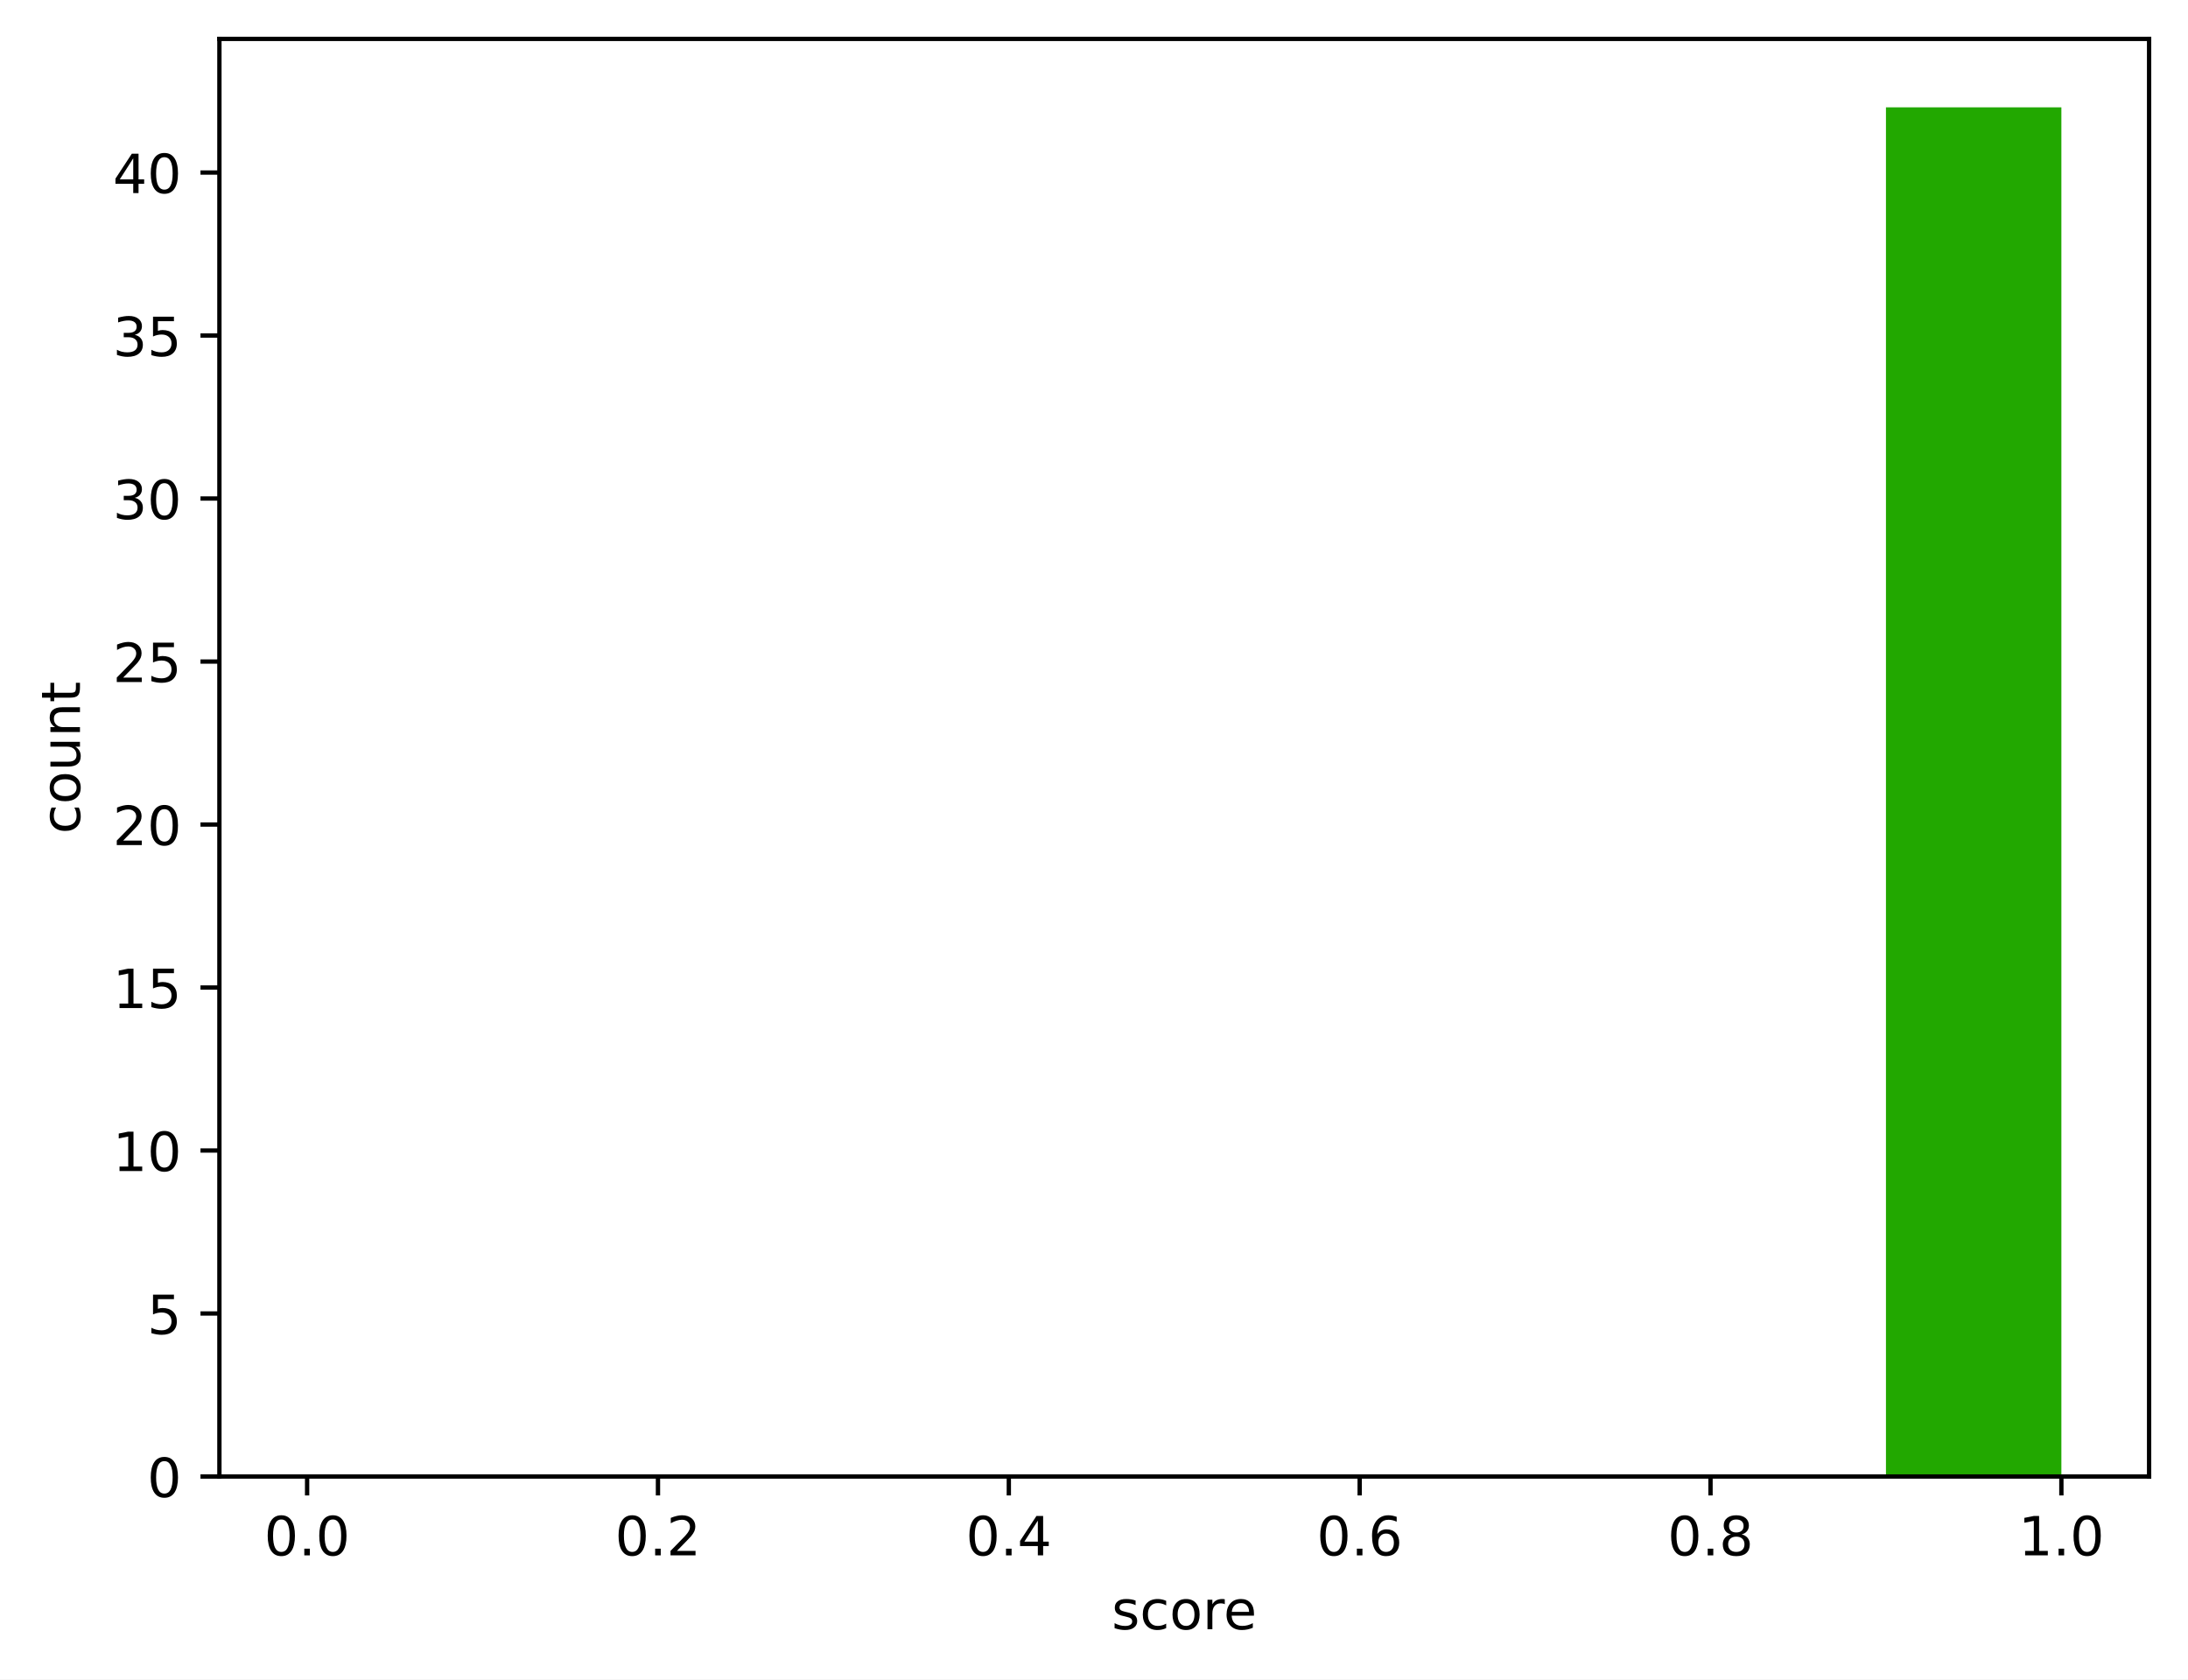
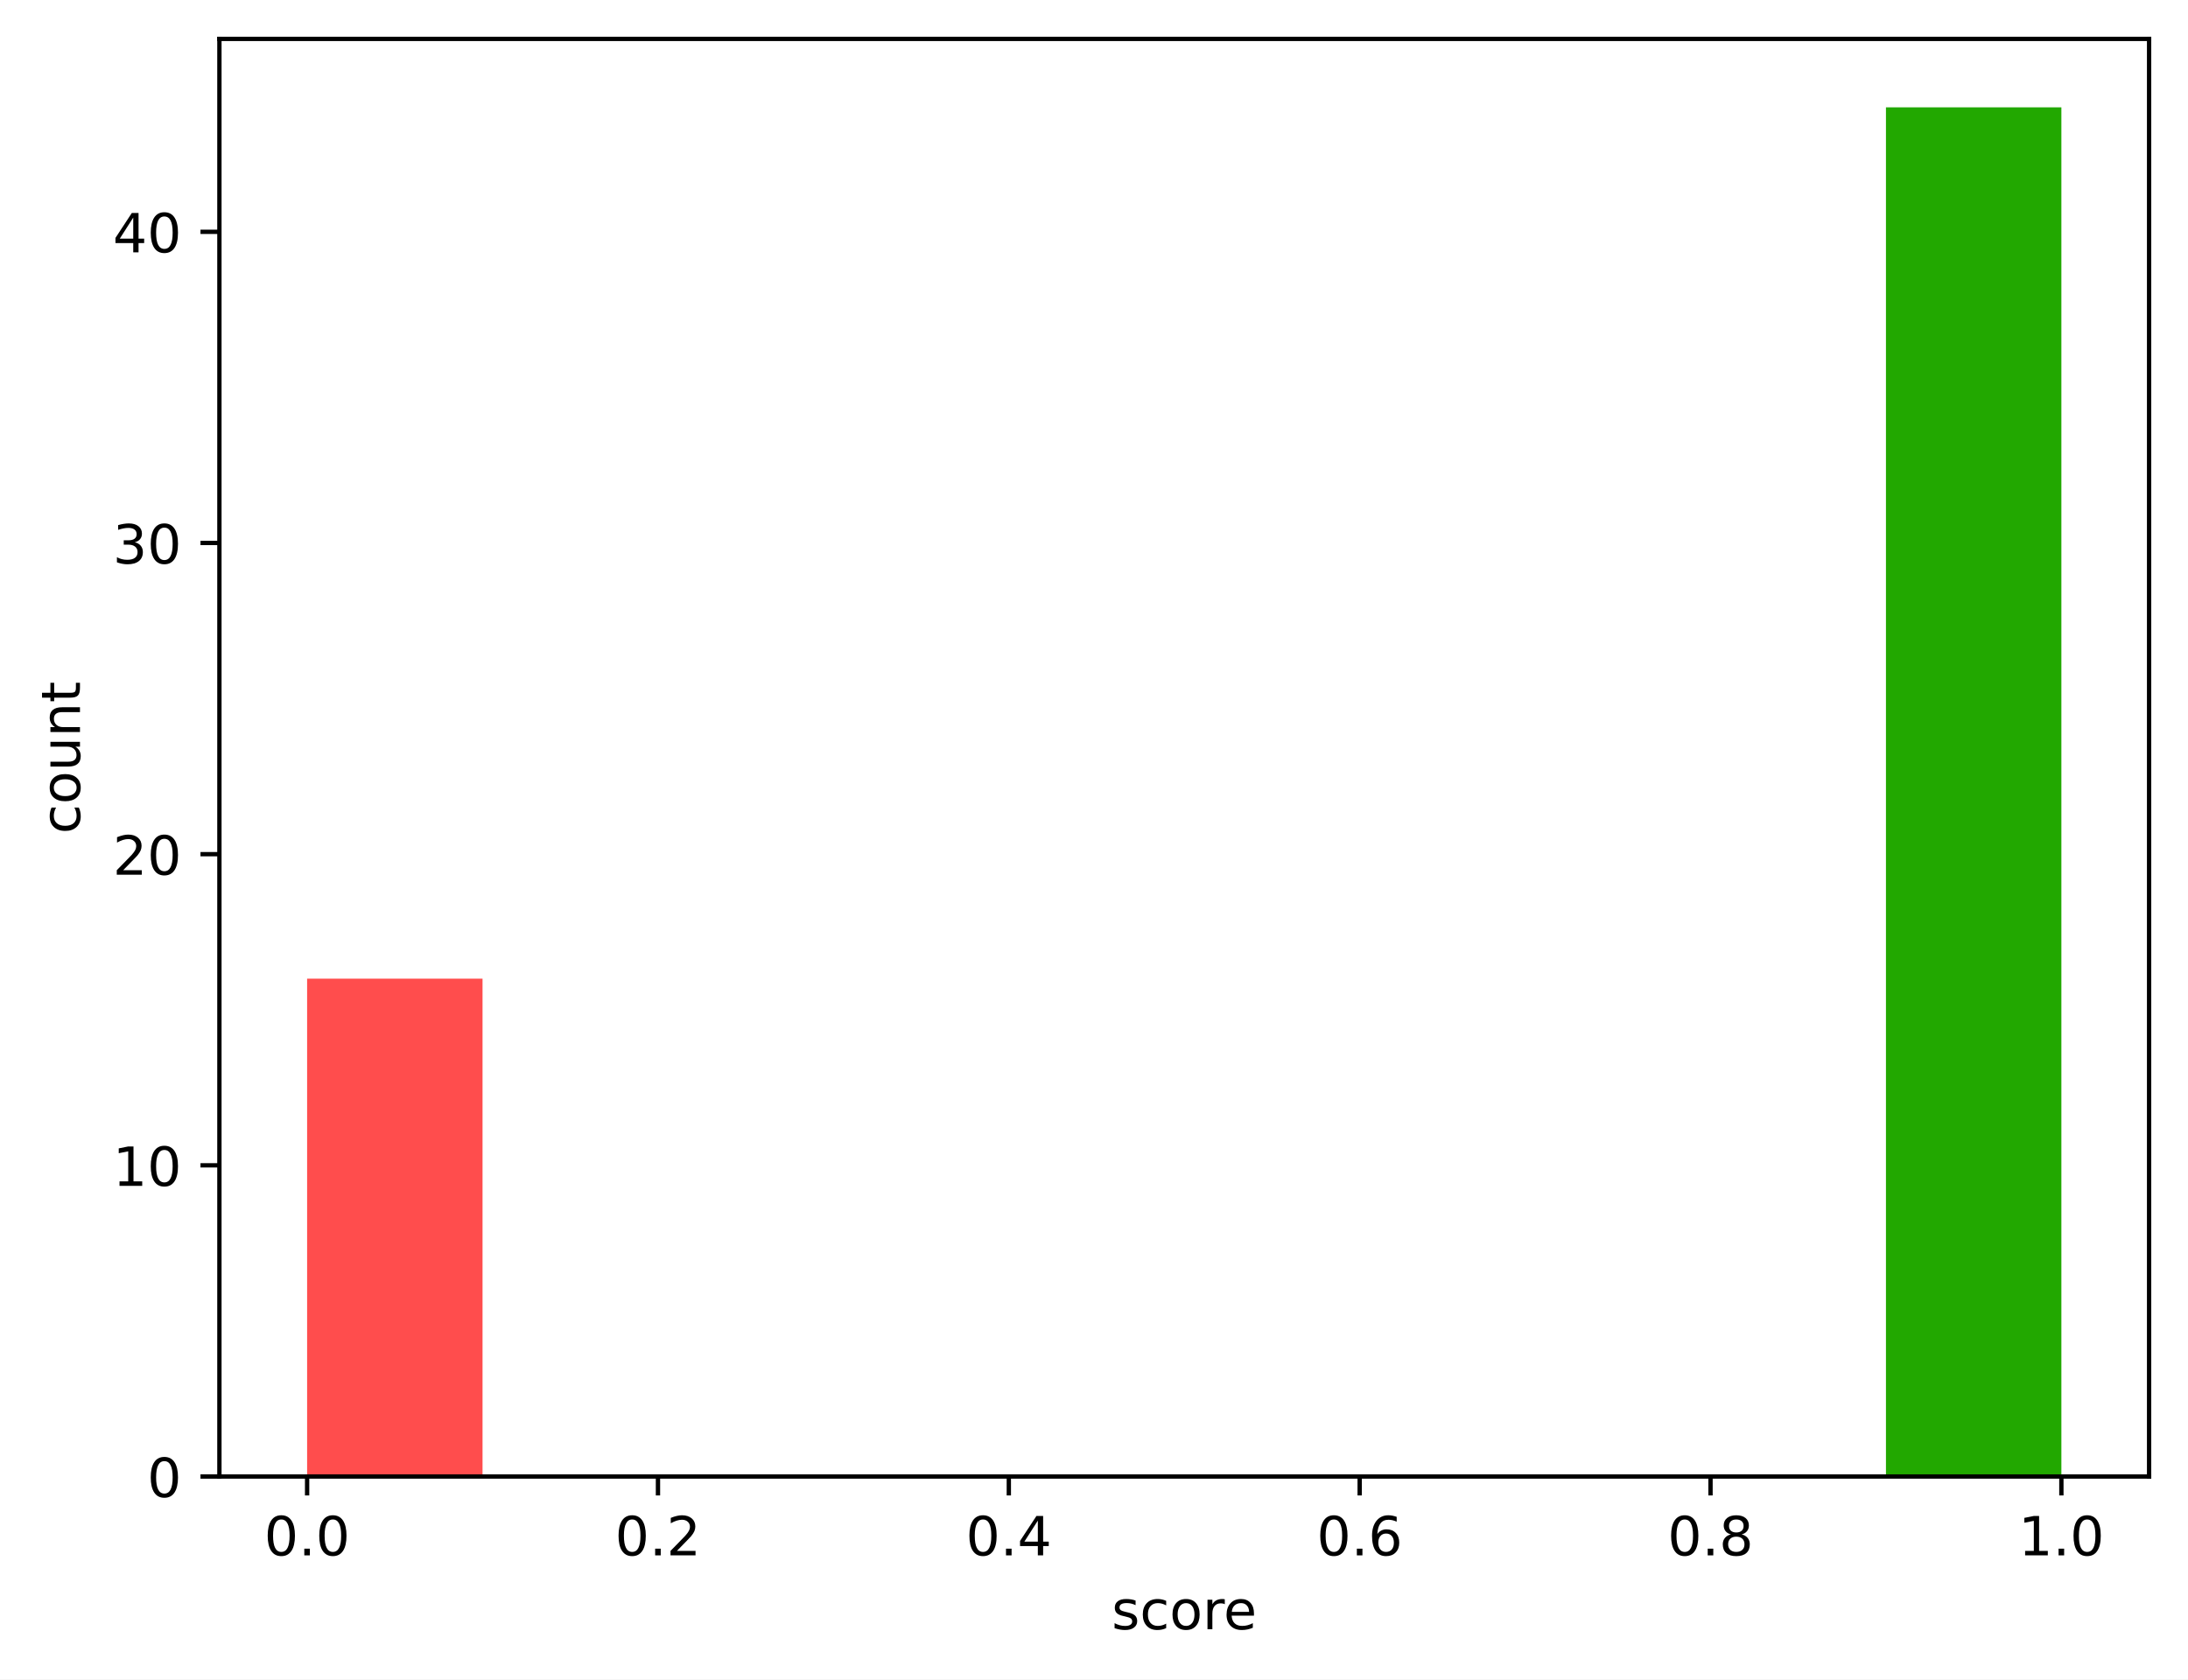
<svg xmlns="http://www.w3.org/2000/svg" xmlns:xlink="http://www.w3.org/1999/xlink" width="404.923pt" height="310.868pt" viewBox="0 0 404.923 310.868" version="1.1">
  <defs>
    <style type="text/css">*{stroke-linejoin: round; stroke-linecap: butt}</style>
  </defs>
  <g id="figure_1">
    <g id="patch_1">
      <path d="M 0 310.868  L 404.923 310.868  L 404.923 0  L 0 0  z " style="fill: #ffffff" />
    </g>
    <g id="axes_1">
      <g id="patch_2">
        <path d="M 40.603 273.312  L 397.723 273.312  L 397.723 7.2  L 40.603 7.2  z " style="fill: #ffffff" />
      </g>
      <g id="patch_3">
-         <path d="M 56.836 273.312  L 89.301 273.312  L 89.301 273.312  L 56.836 273.312  z " clip-path="url(#p85888e96aa)" style="fill: #ff4d4d" />
+         <path d="M 56.836 273.312  L 89.301 273.312  L 89.301 181.152  L 56.836 181.152  z " clip-path="url(#p9599d039df)" style="fill: #ff4d4d" />
      </g>
      <g id="patch_4">
-         <path d="M 89.301 273.312  L 121.767 273.312  L 121.767 273.312  L 89.301 273.312  z " clip-path="url(#p85888e96aa)" style="fill: #ff6038" />
+         <path d="M 89.301 273.312  L 121.767 273.312  L 121.767 273.312  L 89.301 273.312  z " clip-path="url(#p9599d039df)" style="fill: #ff6038" />
      </g>
      <g id="patch_5">
-         <path d="M 121.767 273.312  L 154.232 273.312  L 154.232 273.312  L 121.767 273.312  z " clip-path="url(#p85888e96aa)" style="fill: #ff7e29" />
+         <path d="M 121.767 273.312  L 154.232 273.312  L 154.232 273.312  L 121.767 273.312  z " clip-path="url(#p9599d039df)" style="fill: #ff7e29" />
      </g>
      <g id="patch_6">
-         <path d="M 154.232 273.312  L 186.698 273.312  L 186.698 273.312  L 154.232 273.312  z " clip-path="url(#p85888e96aa)" style="fill: #ffa114" />
+         <path d="M 154.232 273.312  L 186.698 273.312  L 186.698 273.312  L 154.232 273.312  z " clip-path="url(#p9599d039df)" style="fill: #ffa114" />
      </g>
      <g id="patch_7">
-         <path d="M 186.698 273.312  L 219.163 273.312  L 219.163 273.312  L 186.698 273.312  z " clip-path="url(#p85888e96aa)" style="fill: #ffcd05" />
+         <path d="M 186.698 273.312  L 219.163 273.312  L 219.163 273.312  L 186.698 273.312  z " clip-path="url(#p9599d039df)" style="fill: #ffcd05" />
      </g>
      <g id="patch_8">
-         <path d="M 219.163 273.312  L 251.629 273.312  L 251.629 273.312  L 219.163 273.312  z " clip-path="url(#p85888e96aa)" style="fill: #f0f000" />
+         <path d="M 219.163 273.312  L 251.629 273.312  L 251.629 273.312  L 219.163 273.312  z " clip-path="url(#p9599d039df)" style="fill: #f0f000" />
      </g>
      <g id="patch_9">
-         <path d="M 251.629 273.312  L 284.094 273.312  L 284.094 273.312  L 251.629 273.312  z " clip-path="url(#p85888e96aa)" style="fill: #b4e000" />
+         <path d="M 251.629 273.312  L 284.094 273.312  L 284.094 273.312  L 251.629 273.312  z " clip-path="url(#p9599d039df)" style="fill: #b4e000" />
      </g>
      <g id="patch_10">
-         <path d="M 284.094 273.312  L 316.559 273.312  L 316.559 273.312  L 284.094 273.312  z " clip-path="url(#p85888e96aa)" style="fill: #7acc00" />
+         <path d="M 284.094 273.312  L 316.559 273.312  L 316.559 273.312  L 284.094 273.312  z " clip-path="url(#p9599d039df)" style="fill: #7acc00" />
      </g>
      <g id="patch_11">
-         <path d="M 316.559 273.312  L 349.025 273.312  L 349.025 273.312  L 316.559 273.312  z " clip-path="url(#p85888e96aa)" style="fill: #4bbd00" />
+         <path d="M 316.559 273.312  L 349.025 273.312  L 349.025 273.312  L 316.559 273.312  z " clip-path="url(#p9599d039df)" style="fill: #4bbd00" />
      </g>
      <g id="patch_12">
-         <path d="M 349.025 273.312  L 381.49 273.312  L 381.49 19.872  L 349.025 19.872  z " clip-path="url(#p85888e96aa)" style="fill: #22a800" />
+         <path d="M 349.025 273.312  L 381.49 273.312  L 381.49 19.872  L 349.025 19.872  z " clip-path="url(#p9599d039df)" style="fill: #22a800" />
      </g>
      <g id="matplotlib.axis_1">
        <g id="xtick_1">
          <g id="line2d_1">
            <defs>
-               <path id="m6b2e1716be" d="M 0 0  L 0 3.5  " style="stroke: #000000; stroke-width: 0.8" />
-             </defs>
-             <g>
-               <use xlink:href="#m6b2e1716be" x="56.836" y="273.312" style="stroke: #000000; stroke-width: 0.8" />
+               <path id="mba19dc5d28" d="M 0 0  L 0 3.5  " style="stroke: #000000; stroke-width: 0.8" />
+             </defs>
+             <g>
+               <use xlink:href="#mba19dc5d28" x="56.836" y="273.312" style="stroke: #000000; stroke-width: 0.8" />
            </g>
          </g>
          <g id="text_1">
            <g transform="translate(48.88429 287.9104) scale(0.1 -0.1)">
              <defs>
                <path id="DejaVuSans-30" d="M 2034 4250  Q 1547 4250 1301 3770  Q 1056 3291 1056 2328  Q 1056 1369 1301 889  Q 1547 409 2034 409  Q 2525 409 2770 889  Q 3016 1369 3016 2328  Q 3016 3291 2770 3770  Q 2525 4250 2034 4250  z M 2034 4750  Q 2819 4750 3233 4129  Q 3647 3509 3647 2328  Q 3647 1150 3233 529  Q 2819 -91 2034 -91  Q 1250 -91 836 529  Q 422 1150 422 2328  Q 422 3509 836 4129  Q 1250 4750 2034 4750  z " transform="scale(0.015625)" />
                <path id="DejaVuSans-2e" d="M 684 794  L 1344 794  L 1344 0  L 684 0  L 684 794  z " transform="scale(0.015625)" />
              </defs>
              <use xlink:href="#DejaVuSans-30" />
              <use xlink:href="#DejaVuSans-2e" transform="translate(63.62305 0)" />
              <use xlink:href="#DejaVuSans-30" transform="translate(95.41016 0)" />
            </g>
          </g>
        </g>
        <g id="xtick_2">
          <g id="line2d_2">
            <g>
-               <use xlink:href="#m6b2e1716be" x="121.767" y="273.312" style="stroke: #000000; stroke-width: 0.8" />
+               <use xlink:href="#mba19dc5d28" x="121.767" y="273.312" style="stroke: #000000; stroke-width: 0.8" />
            </g>
          </g>
          <g id="text_2">
            <g transform="translate(113.8152 287.9104) scale(0.1 -0.1)">
              <defs>
                <path id="DejaVuSans-32" d="M 1228 531  L 3431 531  L 3431 0  L 469 0  L 469 531  Q 828 903 1448 1529  Q 2069 2156 2228 2338  Q 2531 2678 2651 2914  Q 2772 3150 2772 3378  Q 2772 3750 2511 3984  Q 2250 4219 1831 4219  Q 1534 4219 1204 4116  Q 875 4013 500 3803  L 500 4441  Q 881 4594 1212 4672  Q 1544 4750 1819 4750  Q 2544 4750 2975 4387  Q 3406 4025 3406 3419  Q 3406 3131 3298 2873  Q 3191 2616 2906 2266  Q 2828 2175 2409 1742  Q 1991 1309 1228 531  z " transform="scale(0.015625)" />
              </defs>
              <use xlink:href="#DejaVuSans-30" />
              <use xlink:href="#DejaVuSans-2e" transform="translate(63.62305 0)" />
              <use xlink:href="#DejaVuSans-32" transform="translate(95.41016 0)" />
            </g>
          </g>
        </g>
        <g id="xtick_3">
          <g id="line2d_3">
            <g>
-               <use xlink:href="#m6b2e1716be" x="186.698" y="273.312" style="stroke: #000000; stroke-width: 0.8" />
+               <use xlink:href="#mba19dc5d28" x="186.698" y="273.312" style="stroke: #000000; stroke-width: 0.8" />
            </g>
          </g>
          <g id="text_3">
            <g transform="translate(178.7461 287.9104) scale(0.1 -0.1)">
              <defs>
                <path id="DejaVuSans-34" d="M 2419 4116  L 825 1625  L 2419 1625  L 2419 4116  z M 2253 4666  L 3047 4666  L 3047 1625  L 3713 1625  L 3713 1100  L 3047 1100  L 3047 0  L 2419 0  L 2419 1100  L 313 1100  L 313 1709  L 2253 4666  z " transform="scale(0.015625)" />
              </defs>
              <use xlink:href="#DejaVuSans-30" />
              <use xlink:href="#DejaVuSans-2e" transform="translate(63.62305 0)" />
              <use xlink:href="#DejaVuSans-34" transform="translate(95.41016 0)" />
            </g>
          </g>
        </g>
        <g id="xtick_4">
          <g id="line2d_4">
            <g>
-               <use xlink:href="#m6b2e1716be" x="251.629" y="273.312" style="stroke: #000000; stroke-width: 0.8" />
+               <use xlink:href="#mba19dc5d28" x="251.629" y="273.312" style="stroke: #000000; stroke-width: 0.8" />
            </g>
          </g>
          <g id="text_4">
            <g transform="translate(243.677 287.9104) scale(0.1 -0.1)">
              <defs>
                <path id="DejaVuSans-36" d="M 2113 2584  Q 1688 2584 1439 2293  Q 1191 2003 1191 1497  Q 1191 994 1439 701  Q 1688 409 2113 409  Q 2538 409 2786 701  Q 3034 994 3034 1497  Q 3034 2003 2786 2293  Q 2538 2584 2113 2584  z M 3366 4563  L 3366 3988  Q 3128 4100 2886 4159  Q 2644 4219 2406 4219  Q 1781 4219 1451 3797  Q 1122 3375 1075 2522  Q 1259 2794 1537 2939  Q 1816 3084 2150 3084  Q 2853 3084 3261 2657  Q 3669 2231 3669 1497  Q 3669 778 3244 343  Q 2819 -91 2113 -91  Q 1303 -91 875 529  Q 447 1150 447 2328  Q 447 3434 972 4092  Q 1497 4750 2381 4750  Q 2619 4750 2861 4703  Q 3103 4656 3366 4563  z " transform="scale(0.015625)" />
              </defs>
              <use xlink:href="#DejaVuSans-30" />
              <use xlink:href="#DejaVuSans-2e" transform="translate(63.62305 0)" />
              <use xlink:href="#DejaVuSans-36" transform="translate(95.41016 0)" />
            </g>
          </g>
        </g>
        <g id="xtick_5">
          <g id="line2d_5">
            <g>
-               <use xlink:href="#m6b2e1716be" x="316.559" y="273.312" style="stroke: #000000; stroke-width: 0.8" />
+               <use xlink:href="#mba19dc5d28" x="316.559" y="273.312" style="stroke: #000000; stroke-width: 0.8" />
            </g>
          </g>
          <g id="text_5">
            <g transform="translate(308.6079 287.9104) scale(0.1 -0.1)">
              <defs>
                <path id="DejaVuSans-38" d="M 2034 2216  Q 1584 2216 1326 1975  Q 1069 1734 1069 1313  Q 1069 891 1326 650  Q 1584 409 2034 409  Q 2484 409 2743 651  Q 3003 894 3003 1313  Q 3003 1734 2745 1975  Q 2488 2216 2034 2216  z M 1403 2484  Q 997 2584 770 2862  Q 544 3141 544 3541  Q 544 4100 942 4425  Q 1341 4750 2034 4750  Q 2731 4750 3128 4425  Q 3525 4100 3525 3541  Q 3525 3141 3298 2862  Q 3072 2584 2669 2484  Q 3125 2378 3379 2068  Q 3634 1759 3634 1313  Q 3634 634 3220 271  Q 2806 -91 2034 -91  Q 1263 -91 848 271  Q 434 634 434 1313  Q 434 1759 690 2068  Q 947 2378 1403 2484  z M 1172 3481  Q 1172 3119 1398 2916  Q 1625 2713 2034 2713  Q 2441 2713 2670 2916  Q 2900 3119 2900 3481  Q 2900 3844 2670 4047  Q 2441 4250 2034 4250  Q 1625 4250 1398 4047  Q 1172 3844 1172 3481  z " transform="scale(0.015625)" />
              </defs>
              <use xlink:href="#DejaVuSans-30" />
              <use xlink:href="#DejaVuSans-2e" transform="translate(63.62305 0)" />
              <use xlink:href="#DejaVuSans-38" transform="translate(95.41016 0)" />
            </g>
          </g>
        </g>
        <g id="xtick_6">
          <g id="line2d_6">
            <g>
-               <use xlink:href="#m6b2e1716be" x="381.49" y="273.312" style="stroke: #000000; stroke-width: 0.8" />
+               <use xlink:href="#mba19dc5d28" x="381.49" y="273.312" style="stroke: #000000; stroke-width: 0.8" />
            </g>
          </g>
          <g id="text_6">
            <g transform="translate(373.5388 287.9104) scale(0.1 -0.1)">
              <defs>
                <path id="DejaVuSans-31" d="M 794 531  L 1825 531  L 1825 4091  L 703 3866  L 703 4441  L 1819 4666  L 2450 4666  L 2450 531  L 3481 531  L 3481 0  L 794 0  L 794 531  z " transform="scale(0.015625)" />
              </defs>
              <use xlink:href="#DejaVuSans-31" />
              <use xlink:href="#DejaVuSans-2e" transform="translate(63.62305 0)" />
              <use xlink:href="#DejaVuSans-30" transform="translate(95.41016 0)" />
            </g>
          </g>
        </g>
        <g id="text_7">
          <g transform="translate(205.7303 301.5886) scale(0.1 -0.1)">
            <defs>
              <path id="DejaVuSans-73" d="M 2834 3397  L 2834 2853  Q 2591 2978 2328 3040  Q 2066 3103 1784 3103  Q 1356 3103 1142 2972  Q 928 2841 928 2578  Q 928 2378 1081 2264  Q 1234 2150 1697 2047  L 1894 2003  Q 2506 1872 2764 1633  Q 3022 1394 3022 966  Q 3022 478 2636 193  Q 2250 -91 1575 -91  Q 1294 -91 989 -36  Q 684 19 347 128  L 347 722  Q 666 556 975 473  Q 1284 391 1588 391  Q 1994 391 2212 530  Q 2431 669 2431 922  Q 2431 1156 2273 1281  Q 2116 1406 1581 1522  L 1381 1569  Q 847 1681 609 1914  Q 372 2147 372 2553  Q 372 3047 722 3315  Q 1072 3584 1716 3584  Q 2034 3584 2315 3537  Q 2597 3491 2834 3397  z " transform="scale(0.015625)" />
              <path id="DejaVuSans-63" d="M 3122 3366  L 3122 2828  Q 2878 2963 2633 3030  Q 2388 3097 2138 3097  Q 1578 3097 1268 2742  Q 959 2388 959 1747  Q 959 1106 1268 751  Q 1578 397 2138 397  Q 2388 397 2633 464  Q 2878 531 3122 666  L 3122 134  Q 2881 22 2623 -34  Q 2366 -91 2075 -91  Q 1284 -91 818 406  Q 353 903 353 1747  Q 353 2603 823 3093  Q 1294 3584 2113 3584  Q 2378 3584 2631 3529  Q 2884 3475 3122 3366  z " transform="scale(0.015625)" />
              <path id="DejaVuSans-6f" d="M 1959 3097  Q 1497 3097 1228 2736  Q 959 2375 959 1747  Q 959 1119 1226 758  Q 1494 397 1959 397  Q 2419 397 2687 759  Q 2956 1122 2956 1747  Q 2956 2369 2687 2733  Q 2419 3097 1959 3097  z M 1959 3584  Q 2709 3584 3137 3096  Q 3566 2609 3566 1747  Q 3566 888 3137 398  Q 2709 -91 1959 -91  Q 1206 -91 779 398  Q 353 888 353 1747  Q 353 2609 779 3096  Q 1206 3584 1959 3584  z " transform="scale(0.015625)" />
              <path id="DejaVuSans-72" d="M 2631 2963  Q 2534 3019 2420 3045  Q 2306 3072 2169 3072  Q 1681 3072 1420 2755  Q 1159 2438 1159 1844  L 1159 0  L 581 0  L 581 3500  L 1159 3500  L 1159 2956  Q 1341 3275 1631 3429  Q 1922 3584 2338 3584  Q 2397 3584 2469 3576  Q 2541 3569 2628 3553  L 2631 2963  z " transform="scale(0.015625)" />
              <path id="DejaVuSans-65" d="M 3597 1894  L 3597 1613  L 953 1613  Q 991 1019 1311 708  Q 1631 397 2203 397  Q 2534 397 2845 478  Q 3156 559 3463 722  L 3463 178  Q 3153 47 2828 -22  Q 2503 -91 2169 -91  Q 1331 -91 842 396  Q 353 884 353 1716  Q 353 2575 817 3079  Q 1281 3584 2069 3584  Q 2775 3584 3186 3129  Q 3597 2675 3597 1894  z M 3022 2063  Q 3016 2534 2758 2815  Q 2500 3097 2075 3097  Q 1594 3097 1305 2825  Q 1016 2553 972 2059  L 3022 2063  z " transform="scale(0.015625)" />
            </defs>
            <use xlink:href="#DejaVuSans-73" />
            <use xlink:href="#DejaVuSans-63" transform="translate(52.09961 0)" />
            <use xlink:href="#DejaVuSans-6f" transform="translate(107.0801 0)" />
            <use xlink:href="#DejaVuSans-72" transform="translate(168.2617 0)" />
            <use xlink:href="#DejaVuSans-65" transform="translate(207.125 0)" />
          </g>
        </g>
      </g>
      <g id="matplotlib.axis_2">
        <g id="ytick_1">
          <g id="line2d_7">
            <defs>
-               <path id="m60473ce6e6" d="M 0 0  L -3.5 0  " style="stroke: #000000; stroke-width: 0.8" />
-             </defs>
-             <g>
-               <use xlink:href="#m60473ce6e6" x="40.603" y="273.312" style="stroke: #000000; stroke-width: 0.8" />
+               <path id="m41f5521fa9" d="M 0 0  L -3.5 0  " style="stroke: #000000; stroke-width: 0.8" />
+             </defs>
+             <g>
+               <use xlink:href="#m41f5521fa9" x="40.603" y="273.312" style="stroke: #000000; stroke-width: 0.8" />
            </g>
          </g>
          <g id="text_8">
            <g transform="translate(27.24063 277.1112) scale(0.1 -0.1)">
              <use xlink:href="#DejaVuSans-30" />
            </g>
          </g>
        </g>
        <g id="ytick_2">
          <g id="line2d_8">
            <g>
-               <use xlink:href="#m60473ce6e6" x="40.603" y="243.141" style="stroke: #000000; stroke-width: 0.8" />
+               <use xlink:href="#m41f5521fa9" x="40.603" y="215.712" style="stroke: #000000; stroke-width: 0.8" />
            </g>
          </g>
          <g id="text_9">
-             <g transform="translate(27.24063 246.9398) scale(0.1 -0.1)">
-               <defs>
-                 <path id="DejaVuSans-35" d="M 691 4666  L 3169 4666  L 3169 4134  L 1269 4134  L 1269 2991  Q 1406 3038 1543 3061  Q 1681 3084 1819 3084  Q 2600 3084 3056 2656  Q 3513 2228 3513 1497  Q 3513 744 3044 326  Q 2575 -91 1722 -91  Q 1428 -91 1123 -41  Q 819 9 494 109  L 494 744  Q 775 591 1075 516  Q 1375 441 1709 441  Q 2250 441 2565 725  Q 2881 1009 2881 1497  Q 2881 1984 2565 2268  Q 2250 2553 1709 2553  Q 1456 2553 1204 2497  Q 953 2441 691 2322  L 691 4666  z " transform="scale(0.015625)" />
-               </defs>
-               <use xlink:href="#DejaVuSans-35" />
+             <g transform="translate(20.87813 219.5112) scale(0.1 -0.1)">
+               <use xlink:href="#DejaVuSans-31" />
+               <use xlink:href="#DejaVuSans-30" transform="translate(63.62305 0)" />
            </g>
          </g>
        </g>
        <g id="ytick_3">
          <g id="line2d_9">
            <g>
-               <use xlink:href="#m60473ce6e6" x="40.603" y="212.969" style="stroke: #000000; stroke-width: 0.8" />
+               <use xlink:href="#m41f5521fa9" x="40.603" y="158.112" style="stroke: #000000; stroke-width: 0.8" />
            </g>
          </g>
          <g id="text_10">
-             <g transform="translate(20.87813 216.7684) scale(0.1 -0.1)">
-               <use xlink:href="#DejaVuSans-31" />
+             <g transform="translate(20.87813 161.9112) scale(0.1 -0.1)">
+               <use xlink:href="#DejaVuSans-32" />
              <use xlink:href="#DejaVuSans-30" transform="translate(63.62305 0)" />
            </g>
          </g>
        </g>
        <g id="ytick_4">
          <g id="line2d_10">
            <g>
-               <use xlink:href="#m60473ce6e6" x="40.603" y="182.798" style="stroke: #000000; stroke-width: 0.8" />
+               <use xlink:href="#m41f5521fa9" x="40.603" y="100.512" style="stroke: #000000; stroke-width: 0.8" />
            </g>
          </g>
          <g id="text_11">
-             <g transform="translate(20.87813 186.5969) scale(0.1 -0.1)">
-               <use xlink:href="#DejaVuSans-31" />
-               <use xlink:href="#DejaVuSans-35" transform="translate(63.62305 0)" />
+             <g transform="translate(20.87813 104.3112) scale(0.1 -0.1)">
+               <defs>
+                 <path id="DejaVuSans-33" d="M 2597 2516  Q 3050 2419 3304 2112  Q 3559 1806 3559 1356  Q 3559 666 3084 287  Q 2609 -91 1734 -91  Q 1441 -91 1130 -33  Q 819 25 488 141  L 488 750  Q 750 597 1062 519  Q 1375 441 1716 441  Q 2309 441 2620 675  Q 2931 909 2931 1356  Q 2931 1769 2642 2001  Q 2353 2234 1838 2234  L 1294 2234  L 1294 2753  L 1863 2753  Q 2328 2753 2575 2939  Q 2822 3125 2822 3475  Q 2822 3834 2567 4026  Q 2313 4219 1838 4219  Q 1578 4219 1281 4162  Q 984 4106 628 3988  L 628 4550  Q 988 4650 1302 4700  Q 1616 4750 1894 4750  Q 2613 4750 3031 4423  Q 3450 4097 3450 3541  Q 3450 3153 3228 2886  Q 3006 2619 2597 2516  z " transform="scale(0.015625)" />
+               </defs>
+               <use xlink:href="#DejaVuSans-33" />
+               <use xlink:href="#DejaVuSans-30" transform="translate(63.62305 0)" />
            </g>
          </g>
        </g>
        <g id="ytick_5">
          <g id="line2d_11">
            <g>
-               <use xlink:href="#m60473ce6e6" x="40.603" y="152.626" style="stroke: #000000; stroke-width: 0.8" />
+               <use xlink:href="#m41f5521fa9" x="40.603" y="42.912" style="stroke: #000000; stroke-width: 0.8" />
            </g>
          </g>
          <g id="text_12">
-             <g transform="translate(20.87813 156.4255) scale(0.1 -0.1)">
-               <use xlink:href="#DejaVuSans-32" />
-               <use xlink:href="#DejaVuSans-30" transform="translate(63.62305 0)" />
-             </g>
-           </g>
-         </g>
-         <g id="ytick_6">
-           <g id="line2d_12">
-             <g>
-               <use xlink:href="#m60473ce6e6" x="40.603" y="122.455" style="stroke: #000000; stroke-width: 0.8" />
-             </g>
-           </g>
-           <g id="text_13">
-             <g transform="translate(20.87813 126.2541) scale(0.1 -0.1)">
-               <use xlink:href="#DejaVuSans-32" />
-               <use xlink:href="#DejaVuSans-35" transform="translate(63.62305 0)" />
-             </g>
-           </g>
-         </g>
-         <g id="ytick_7">
-           <g id="line2d_13">
-             <g>
-               <use xlink:href="#m60473ce6e6" x="40.603" y="92.283" style="stroke: #000000; stroke-width: 0.8" />
-             </g>
-           </g>
-           <g id="text_14">
-             <g transform="translate(20.87813 96.08265) scale(0.1 -0.1)">
-               <defs>
-                 <path id="DejaVuSans-33" d="M 2597 2516  Q 3050 2419 3304 2112  Q 3559 1806 3559 1356  Q 3559 666 3084 287  Q 2609 -91 1734 -91  Q 1441 -91 1130 -33  Q 819 25 488 141  L 488 750  Q 750 597 1062 519  Q 1375 441 1716 441  Q 2309 441 2620 675  Q 2931 909 2931 1356  Q 2931 1769 2642 2001  Q 2353 2234 1838 2234  L 1294 2234  L 1294 2753  L 1863 2753  Q 2328 2753 2575 2939  Q 2822 3125 2822 3475  Q 2822 3834 2567 4026  Q 2313 4219 1838 4219  Q 1578 4219 1281 4162  Q 984 4106 628 3988  L 628 4550  Q 988 4650 1302 4700  Q 1616 4750 1894 4750  Q 2613 4750 3031 4423  Q 3450 4097 3450 3541  Q 3450 3153 3228 2886  Q 3006 2619 2597 2516  z " transform="scale(0.015625)" />
-               </defs>
-               <use xlink:href="#DejaVuSans-33" />
-               <use xlink:href="#DejaVuSans-30" transform="translate(63.62305 0)" />
-             </g>
-           </g>
-         </g>
-         <g id="ytick_8">
-           <g id="line2d_14">
-             <g>
-               <use xlink:href="#m60473ce6e6" x="40.603" y="62.112" style="stroke: #000000; stroke-width: 0.8" />
-             </g>
-           </g>
-           <g id="text_15">
-             <g transform="translate(20.87813 65.91122) scale(0.1 -0.1)">
-               <use xlink:href="#DejaVuSans-33" />
-               <use xlink:href="#DejaVuSans-35" transform="translate(63.62305 0)" />
-             </g>
-           </g>
-         </g>
-         <g id="ytick_9">
-           <g id="line2d_15">
-             <g>
-               <use xlink:href="#m60473ce6e6" x="40.603" y="31.941" style="stroke: #000000; stroke-width: 0.8" />
-             </g>
-           </g>
-           <g id="text_16">
-             <g transform="translate(20.87813 35.73979) scale(0.1 -0.1)">
+             <g transform="translate(20.87813 46.71122) scale(0.1 -0.1)">
              <use xlink:href="#DejaVuSans-34" />
              <use xlink:href="#DejaVuSans-30" transform="translate(63.62305 0)" />
            </g>
          </g>
        </g>
-         <g id="text_17">
+         <g id="text_13">
          <g transform="translate(14.79844 154.3622) rotate(-90) scale(0.1 -0.1)">
            <defs>
              <path id="DejaVuSans-75" d="M 544 1381  L 544 3500  L 1119 3500  L 1119 1403  Q 1119 906 1312 657  Q 1506 409 1894 409  Q 2359 409 2629 706  Q 2900 1003 2900 1516  L 2900 3500  L 3475 3500  L 3475 0  L 2900 0  L 2900 538  Q 2691 219 2414 64  Q 2138 -91 1772 -91  Q 1169 -91 856 284  Q 544 659 544 1381  z M 1991 3584  L 1991 3584  z " transform="scale(0.015625)" />
              <path id="DejaVuSans-6e" d="M 3513 2113  L 3513 0  L 2938 0  L 2938 2094  Q 2938 2591 2744 2837  Q 2550 3084 2163 3084  Q 1697 3084 1428 2787  Q 1159 2491 1159 1978  L 1159 0  L 581 0  L 581 3500  L 1159 3500  L 1159 2956  Q 1366 3272 1645 3428  Q 1925 3584 2291 3584  Q 2894 3584 3203 3211  Q 3513 2838 3513 2113  z " transform="scale(0.015625)" />
              <path id="DejaVuSans-74" d="M 1172 4494  L 1172 3500  L 2356 3500  L 2356 3053  L 1172 3053  L 1172 1153  Q 1172 725 1289 603  Q 1406 481 1766 481  L 2356 481  L 2356 0  L 1766 0  Q 1100 0 847 248  Q 594 497 594 1153  L 594 3053  L 172 3053  L 172 3500  L 594 3500  L 594 4494  L 1172 4494  z " transform="scale(0.015625)" />
            </defs>
            <use xlink:href="#DejaVuSans-63" />
            <use xlink:href="#DejaVuSans-6f" transform="translate(54.98047 0)" />
            <use xlink:href="#DejaVuSans-75" transform="translate(116.1621 0)" />
            <use xlink:href="#DejaVuSans-6e" transform="translate(179.541 0)" />
            <use xlink:href="#DejaVuSans-74" transform="translate(242.9199 0)" />
          </g>
        </g>
      </g>
      <g id="patch_13">
        <path d="M 40.603 273.312  L 40.603 7.2  " style="fill: none; stroke: #000000; stroke-width: 0.8; stroke-linejoin: miter; stroke-linecap: square" />
      </g>
      <g id="patch_14">
        <path d="M 397.723 273.312  L 397.723 7.2  " style="fill: none; stroke: #000000; stroke-width: 0.8; stroke-linejoin: miter; stroke-linecap: square" />
      </g>
      <g id="patch_15">
        <path d="M 40.603 273.312  L 397.723 273.312  " style="fill: none; stroke: #000000; stroke-width: 0.8; stroke-linejoin: miter; stroke-linecap: square" />
      </g>
      <g id="patch_16">
        <path d="M 40.603 7.2  L 397.723 7.2  " style="fill: none; stroke: #000000; stroke-width: 0.8; stroke-linejoin: miter; stroke-linecap: square" />
      </g>
    </g>
  </g>
  <defs>
-     <clipPath id="p85888e96aa">
+     <clipPath id="p9599d039df">
      <rect x="40.603" y="7.2" width="357.12" height="266.112" />
    </clipPath>
  </defs>
</svg>
